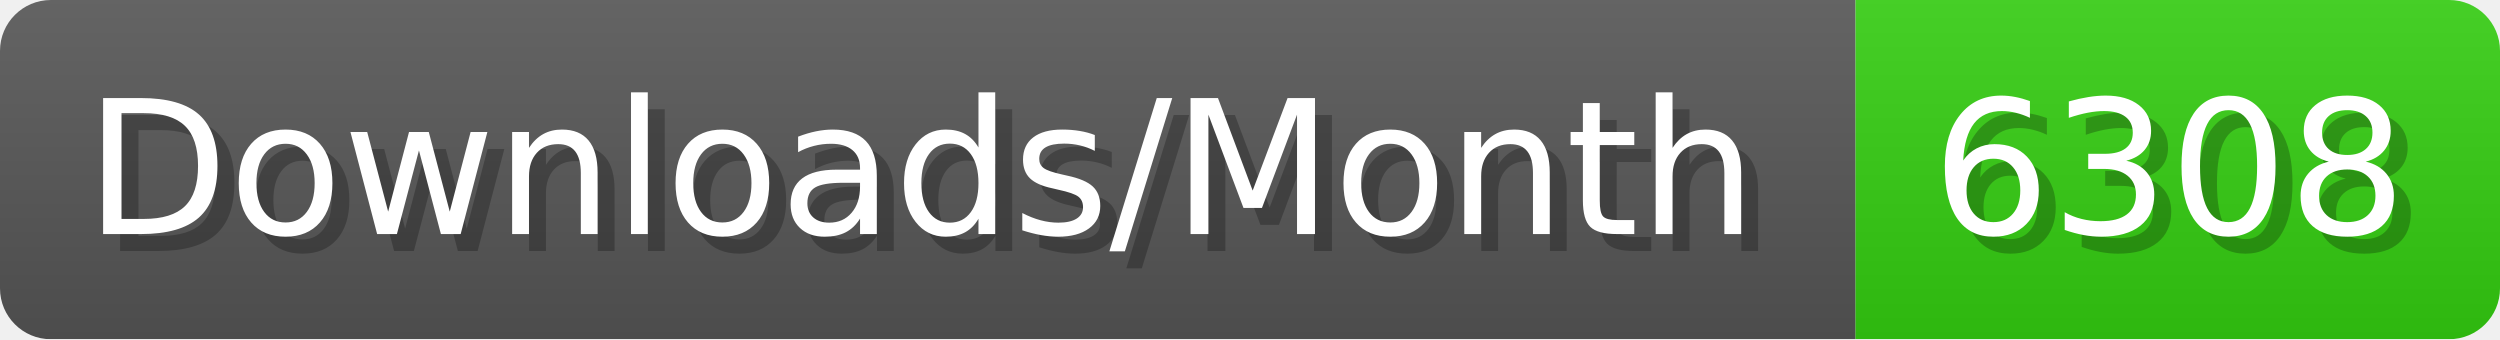
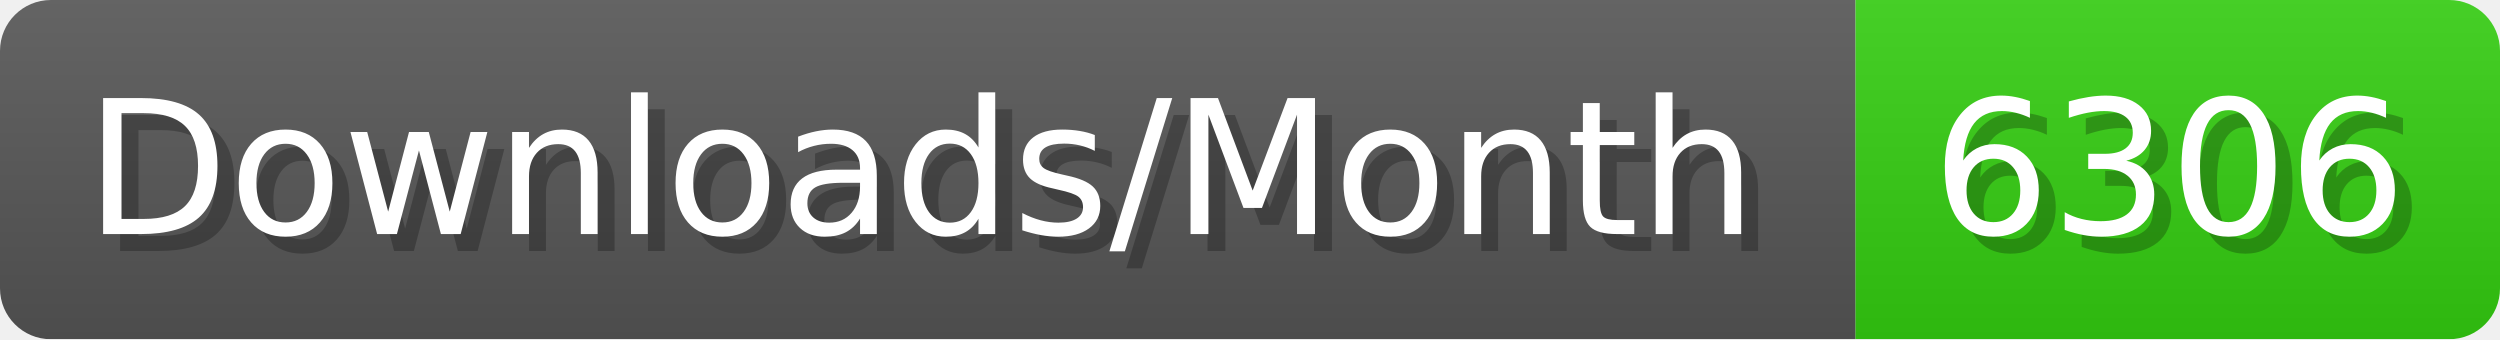
- <svg xmlns="http://www.w3.org/2000/svg" width="147.4" height="20" viewBox="0 0 1474 200" role="img" aria-label="Downloads/Month: 6308">
+ <svg xmlns="http://www.w3.org/2000/svg" width="147.4" height="20" viewBox="0 0 1474 200" role="img" aria-label="Downloads/Month: 6306">
  <linearGradient id="YlXUI" x2="0" y2="100%">
    <stop offset="0" stop-opacity=".1" stop-color="#EEE" />
    <stop offset="1" stop-opacity=".1" />
  </linearGradient>
  <mask id="JHhop">
    <rect width="1474" height="200" rx="30" fill="#FFF" />
  </mask>
  <g mask="url(#JHhop)">
    <rect width="1094" height="200" fill="#555" />
    <rect width="380" height="200" fill="#3C1" x="1094" />
    <rect width="1474" height="200" fill="url(#YlXUI)" />
  </g>
  <g aria-hidden="true" fill="#fff" text-anchor="start" font-family="Verdana,DejaVu Sans,sans-serif" font-size="110">
    <text x="60" y="148" textLength="994" fill="#000" opacity="0.25">Downloads/Month</text>
    <text x="50" y="138" textLength="994">Downloads/Month</text>
-     <text x="1149" y="148" textLength="280" fill="#000" opacity="0.25">6308</text>
-     <text x="1139" y="138" textLength="280">6308</text>
+     <text x="1149" y="148" textLength="280" fill="#000" opacity="0.25">6306</text>
+     <text x="1139" y="138" textLength="280">6306</text>
  </g>
</svg>
